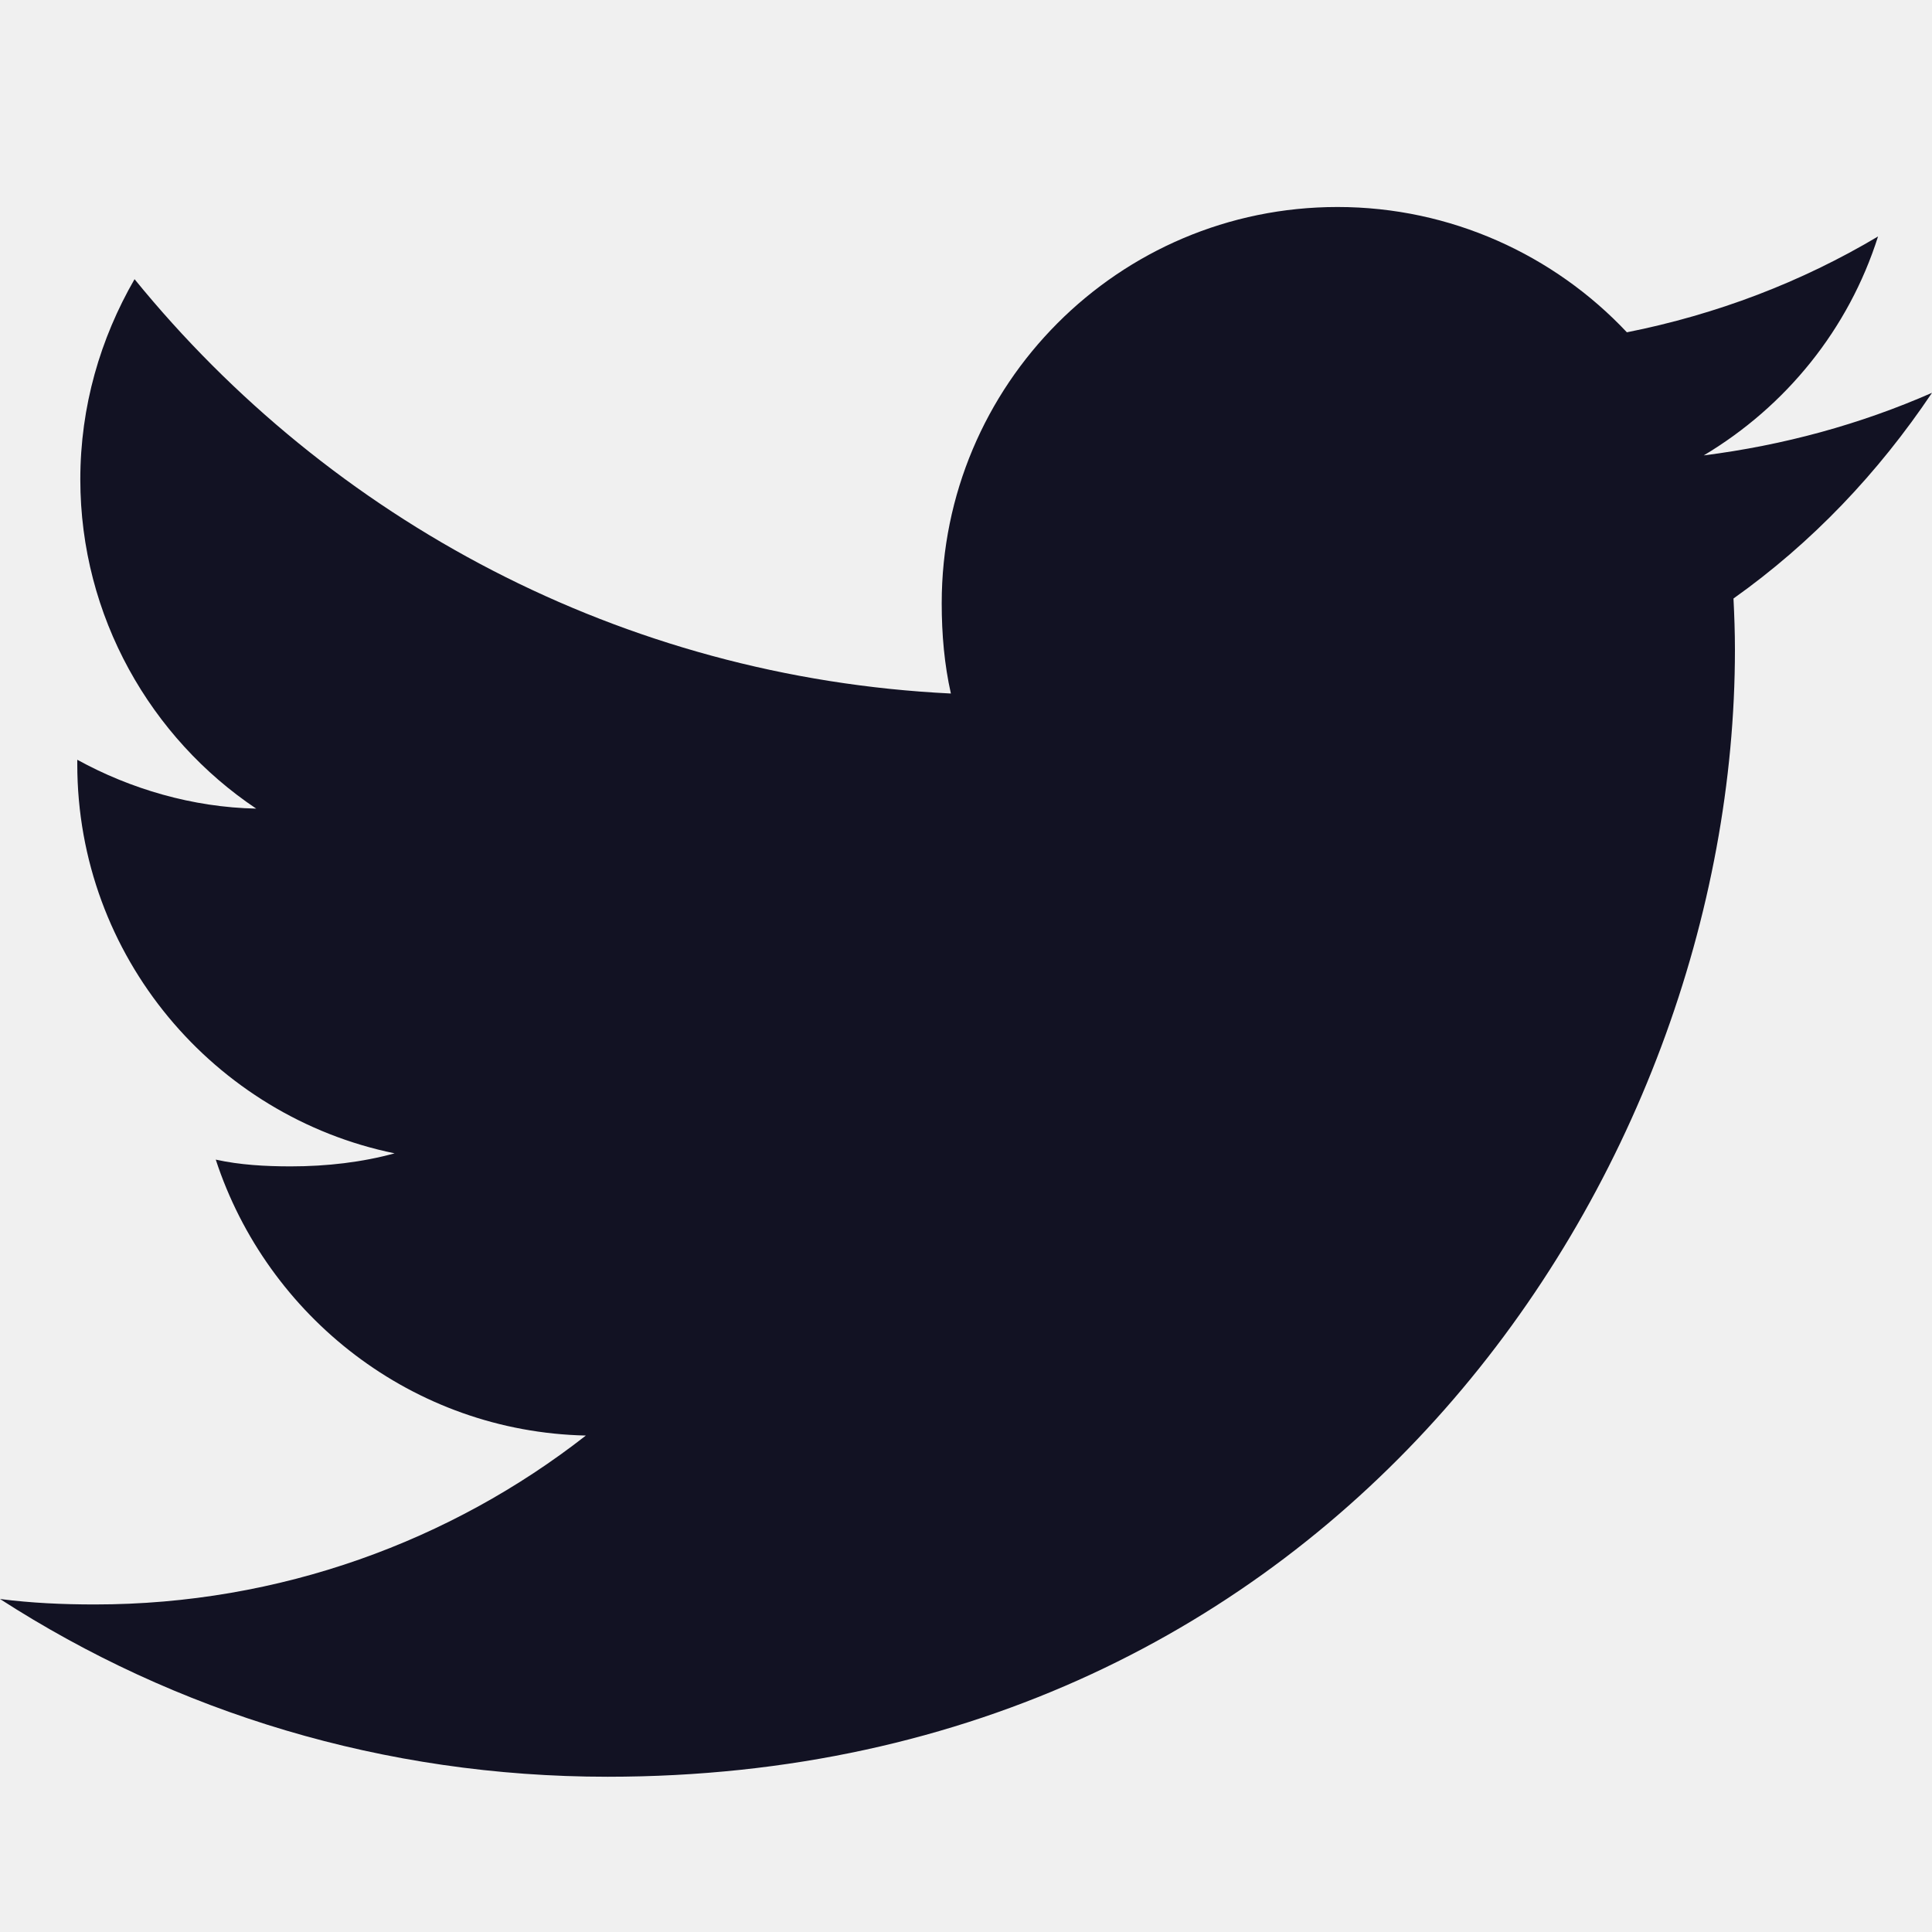
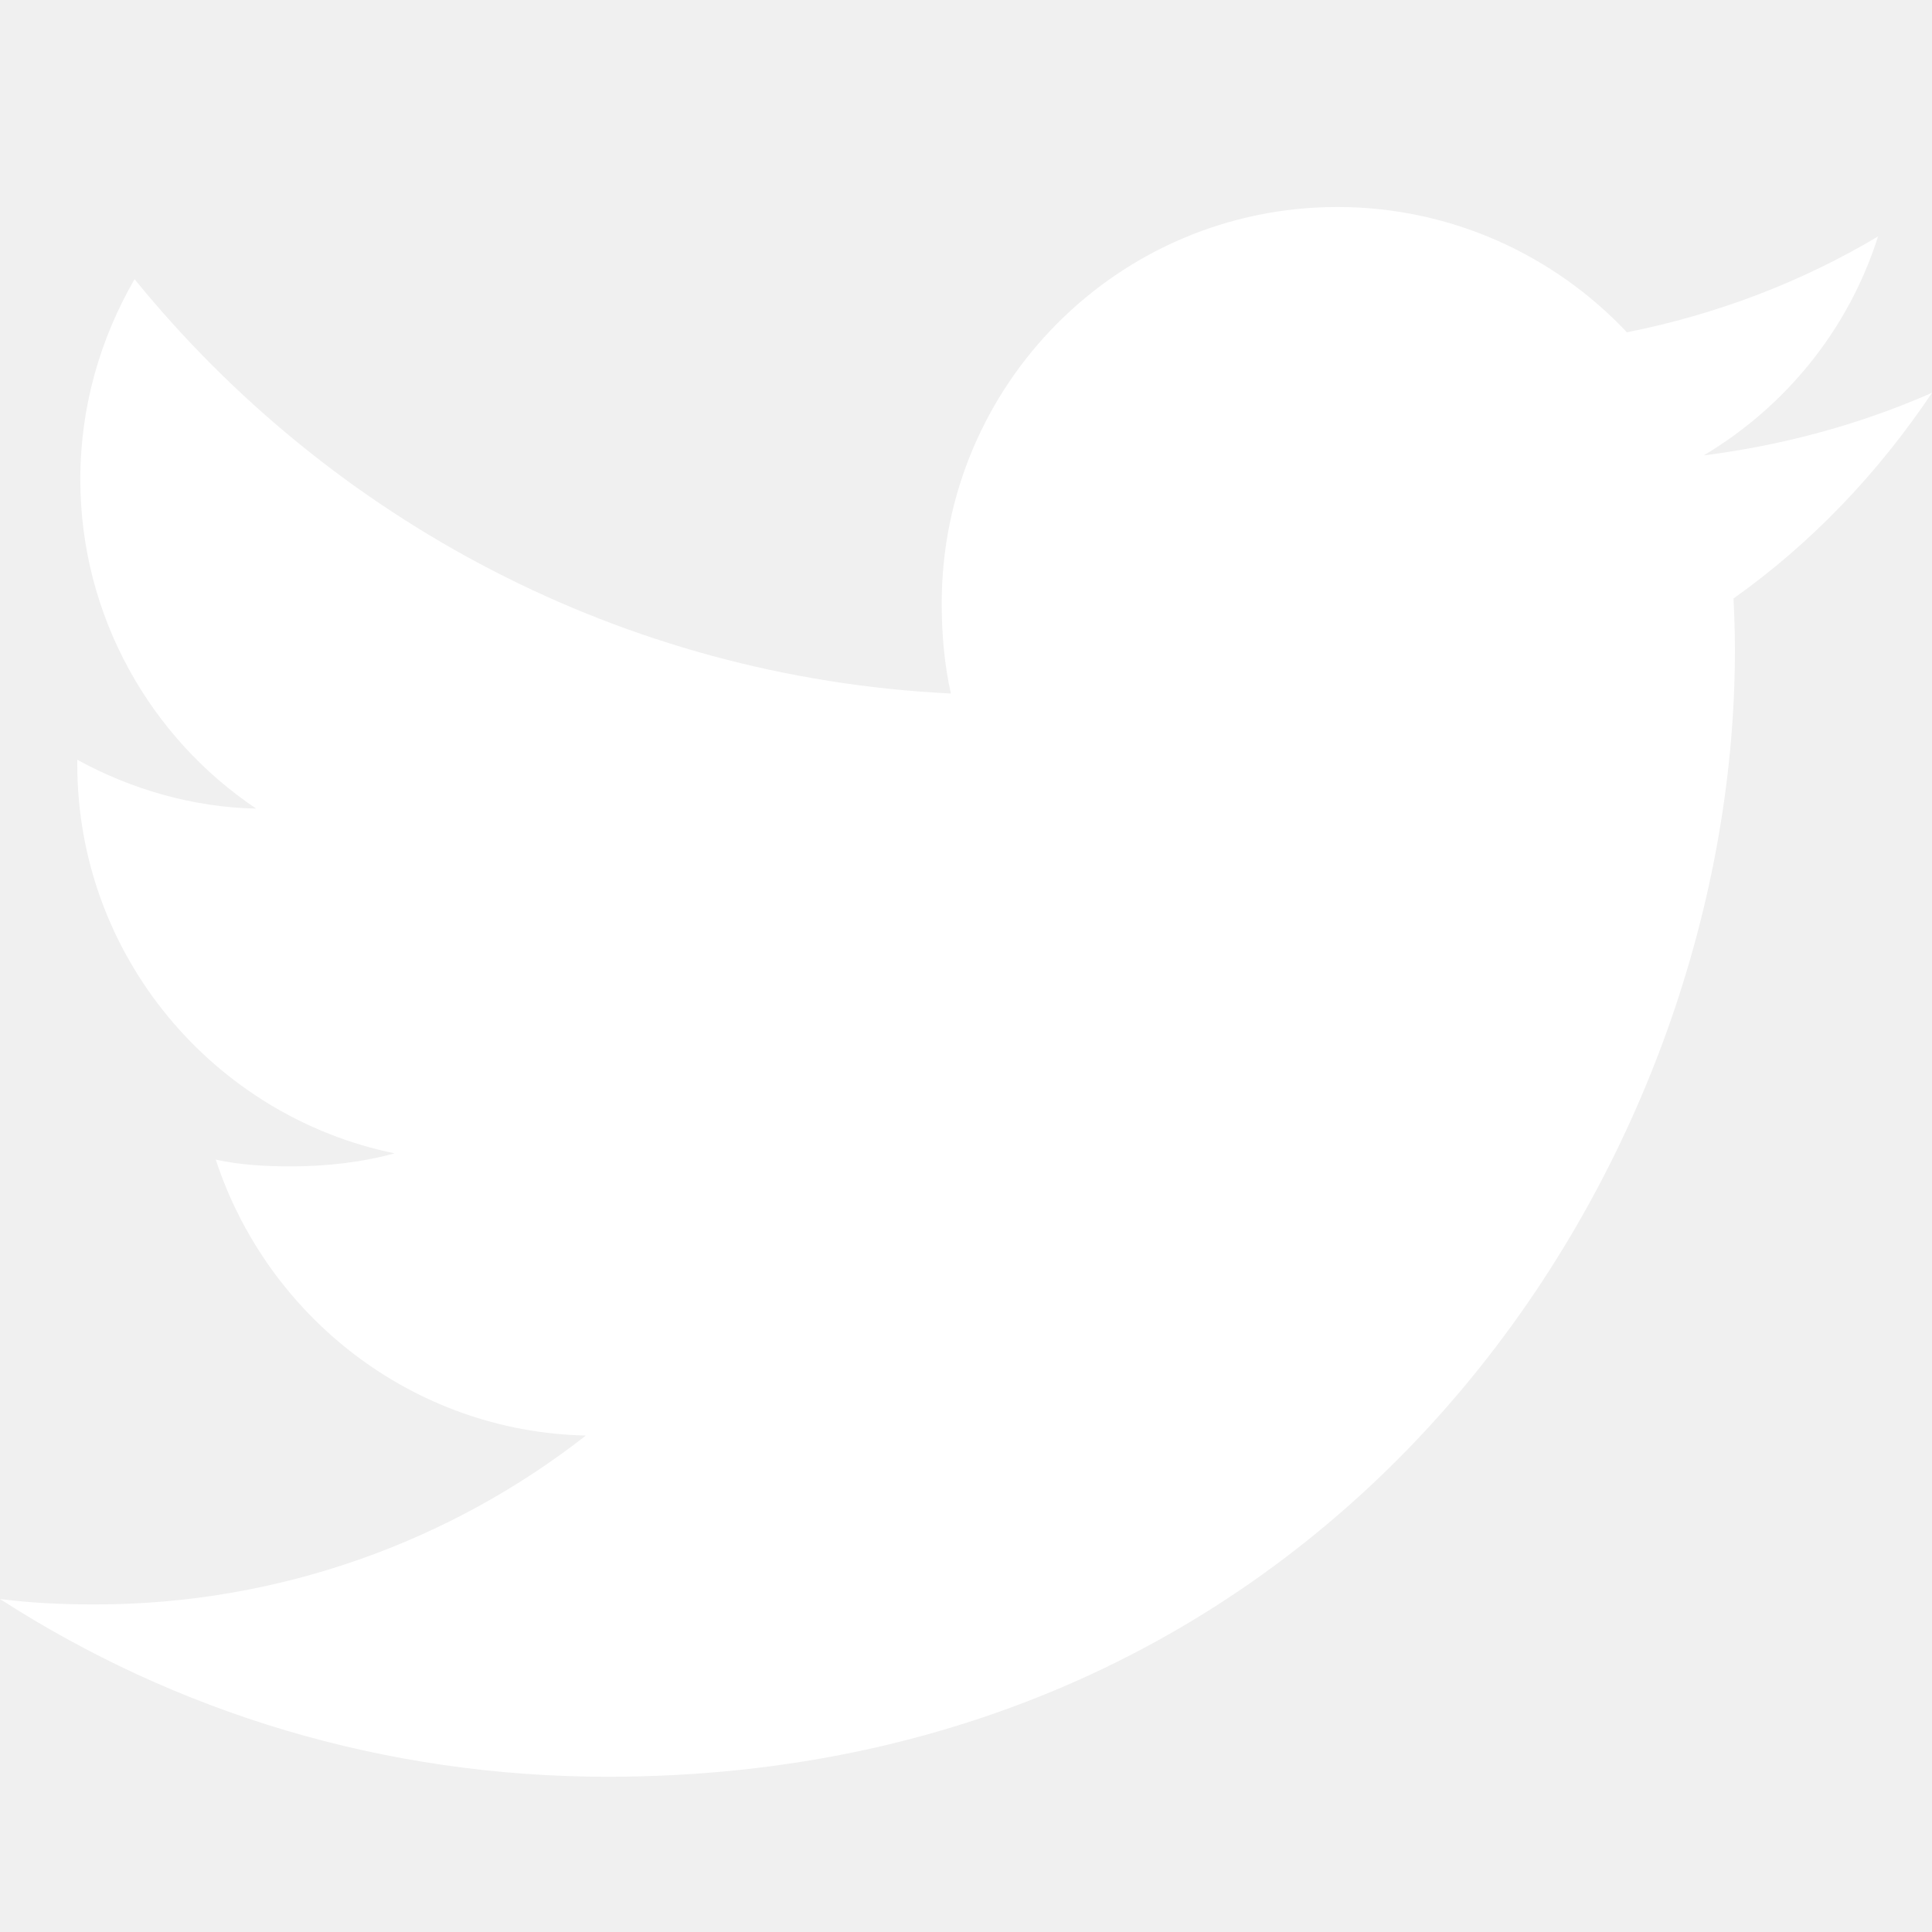
<svg xmlns="http://www.w3.org/2000/svg" width="28" height="28" viewBox="0 0 28 28" fill="none">
-   <path d="M28 5.693C26.959 6.15 25.849 6.453 24.692 6.6C25.883 5.889 26.791 4.773 27.218 3.427C26.108 4.088 24.883 4.556 23.578 4.816C22.524 3.695 21.023 3 19.385 3C16.207 3 13.648 5.58 13.648 8.742C13.648 9.197 13.687 9.634 13.781 10.051C9.009 9.818 4.786 7.531 1.95 4.046C1.454 4.906 1.164 5.889 1.164 6.948C1.164 8.936 2.188 10.698 3.713 11.719C2.791 11.701 1.887 11.433 1.12 11.011C1.12 11.029 1.12 11.052 1.12 11.075C1.12 13.864 3.11 16.181 5.719 16.715C5.252 16.843 4.742 16.904 4.214 16.904C3.846 16.904 3.475 16.883 3.127 16.806C3.871 19.079 5.981 20.75 8.491 20.805C6.538 22.332 4.058 23.253 1.374 23.253C0.903 23.253 0.452 23.232 0 23.174C2.543 24.814 5.556 25.75 8.806 25.75C19.369 25.75 25.144 17 25.144 9.415C25.144 9.162 25.135 8.917 25.123 8.674C26.262 7.865 27.22 6.855 28 5.693Z" fill="#121223" />
+   <path d="M28 5.693C26.959 6.15 25.849 6.453 24.692 6.6C25.883 5.889 26.791 4.773 27.218 3.427C26.108 4.088 24.883 4.556 23.578 4.816C22.524 3.695 21.023 3 19.385 3C16.207 3 13.648 5.58 13.648 8.742C13.648 9.197 13.687 9.634 13.781 10.051C9.009 9.818 4.786 7.531 1.95 4.046C1.454 4.906 1.164 5.889 1.164 6.948C1.164 8.936 2.188 10.698 3.713 11.719C2.791 11.701 1.887 11.433 1.12 11.011C1.12 11.029 1.12 11.052 1.12 11.075C1.12 13.864 3.11 16.181 5.719 16.715C5.252 16.843 4.742 16.904 4.214 16.904C3.846 16.904 3.475 16.883 3.127 16.806C3.871 19.079 5.981 20.75 8.491 20.805C6.538 22.332 4.058 23.253 1.374 23.253C0.903 23.253 0.452 23.232 0 23.174C2.543 24.814 5.556 25.75 8.806 25.75C19.369 25.75 25.144 17 25.144 9.415C25.144 9.162 25.135 8.917 25.123 8.674C26.262 7.865 27.22 6.855 28 5.693Z" fill="#fff" />
</svg>
